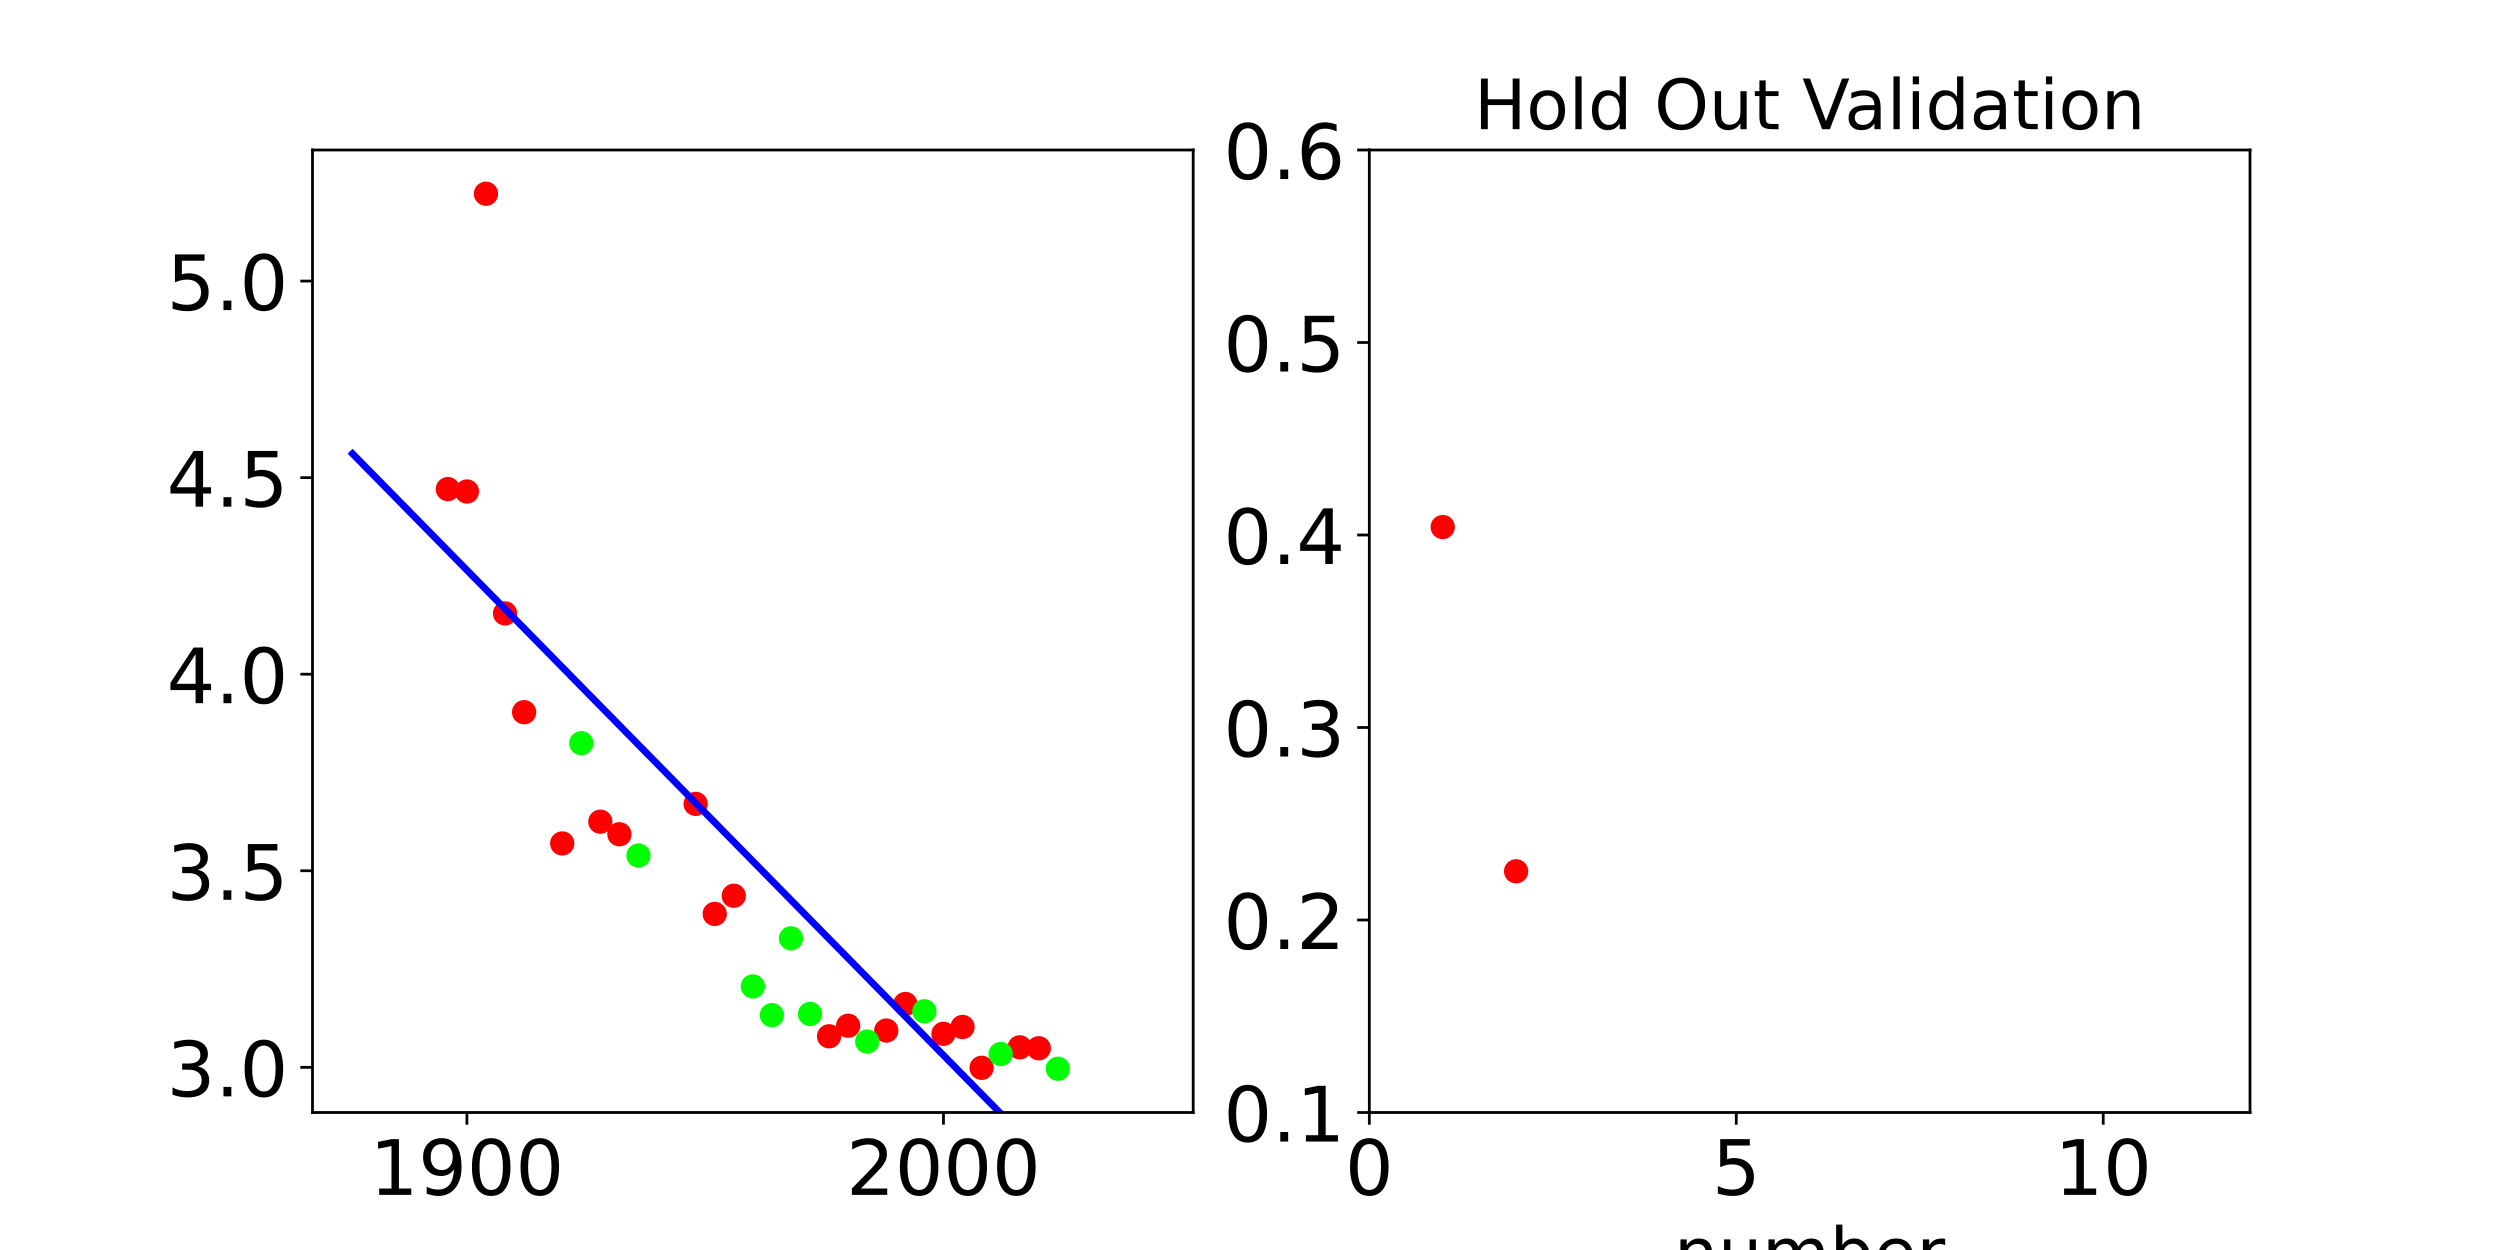
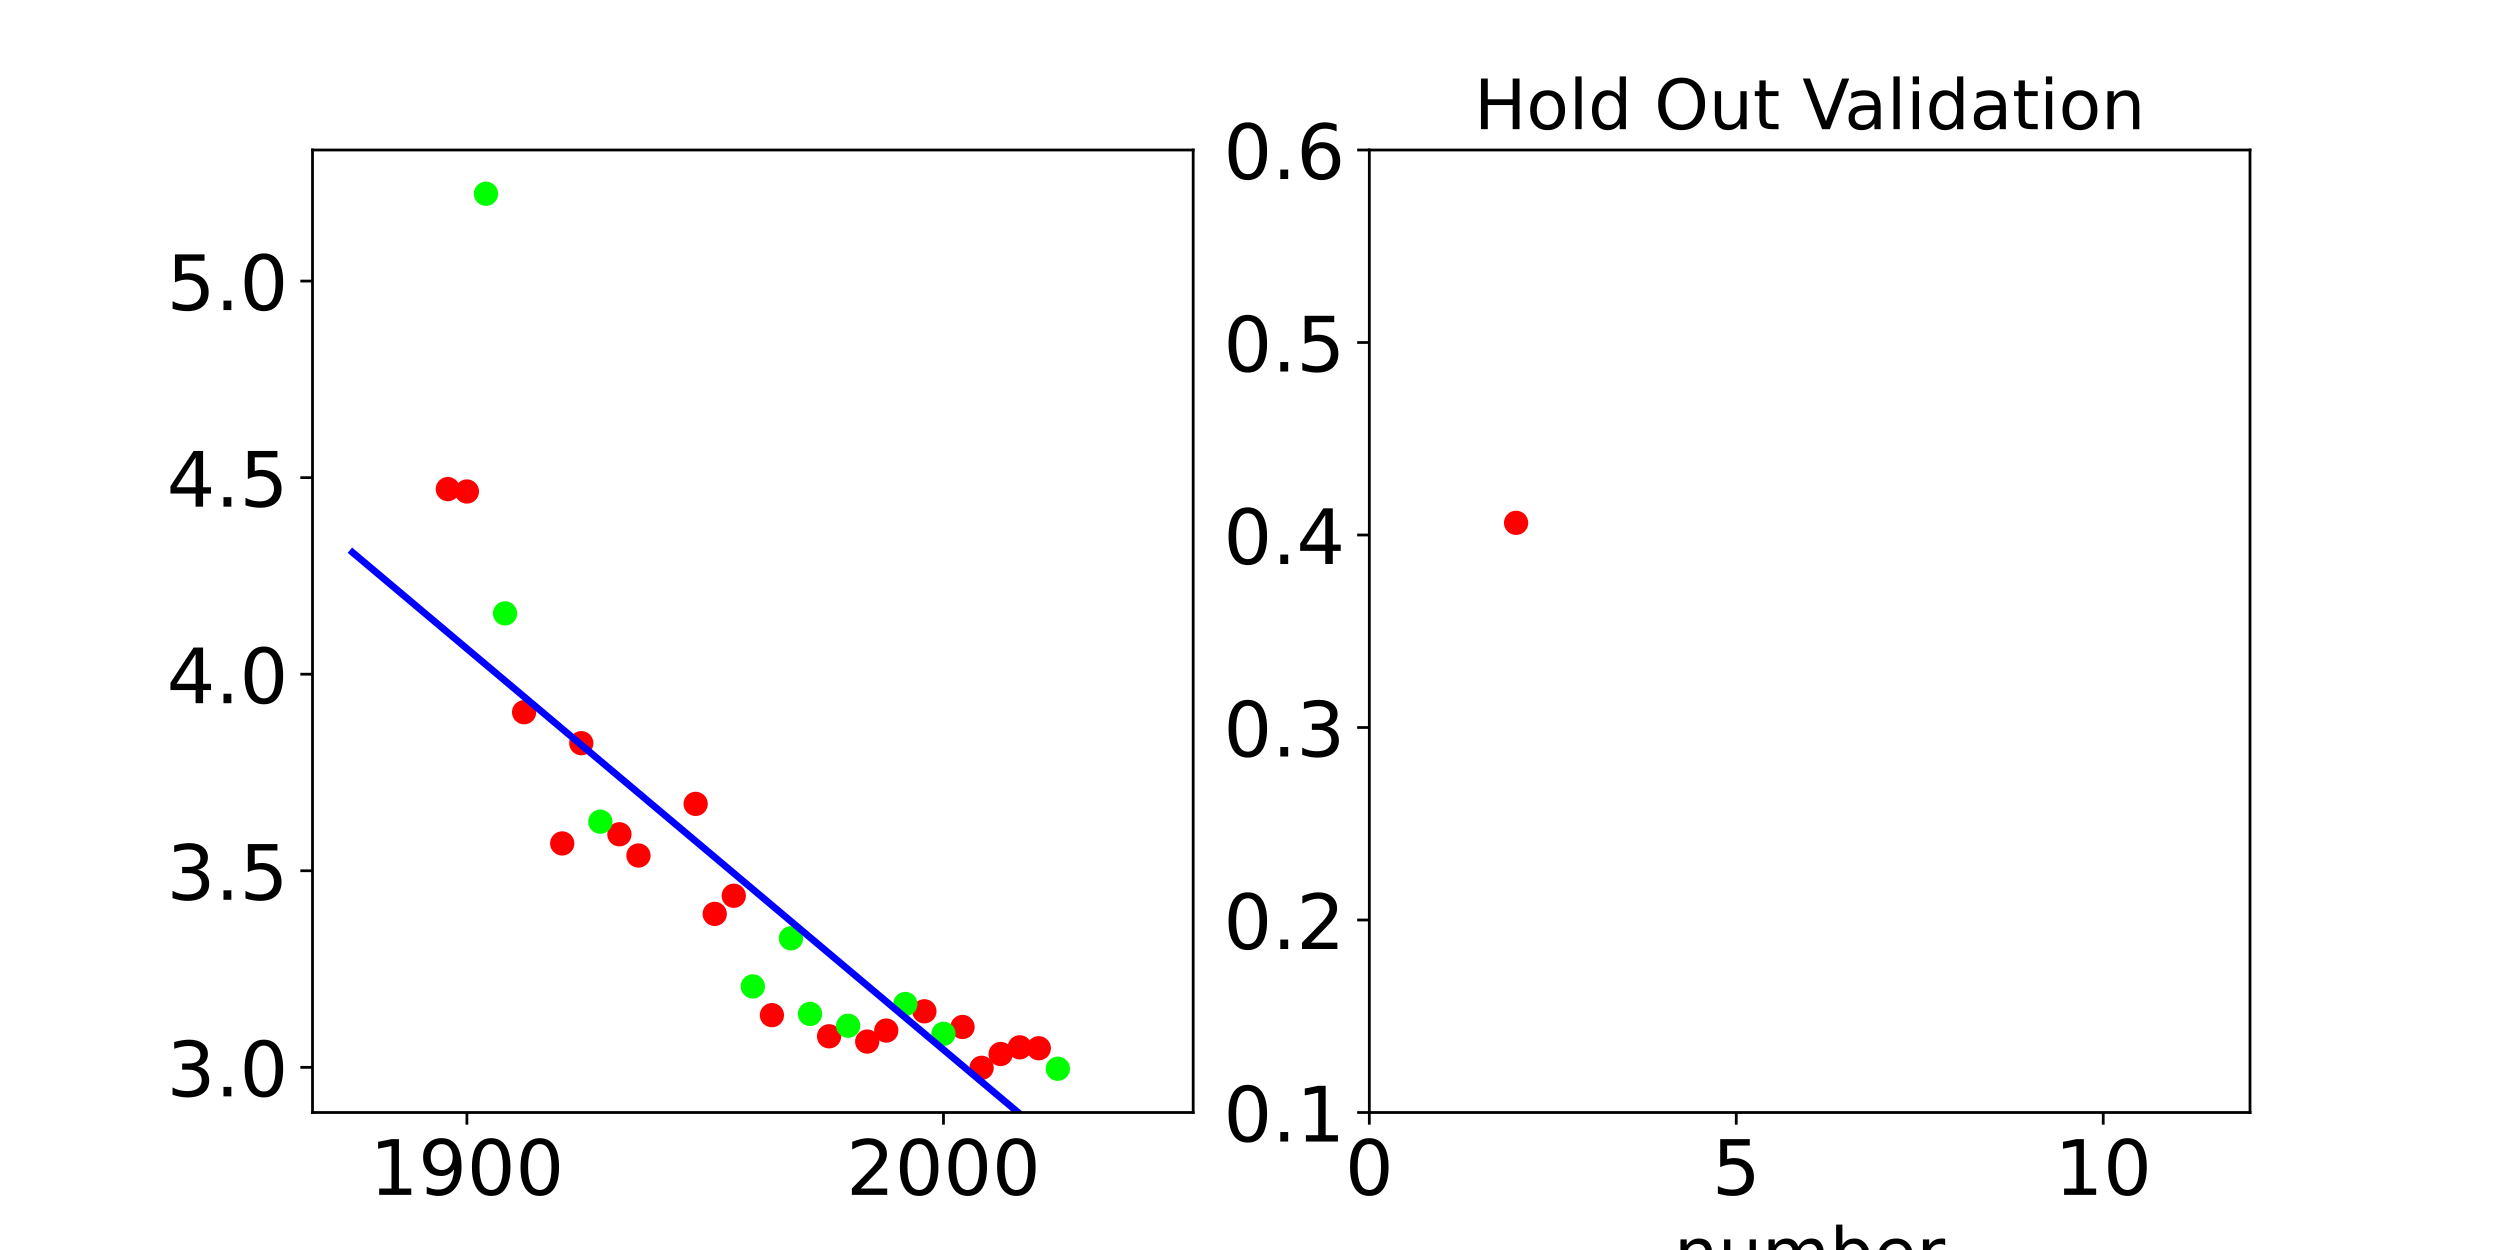
<svg xmlns="http://www.w3.org/2000/svg" xmlns:xlink="http://www.w3.org/1999/xlink" width="720pt" height="360pt" viewBox="0 0 720 360" version="1.1">
  <defs>
    <style type="text/css">*{stroke-linejoin: round; stroke-linecap: butt}</style>
  </defs>
  <g id="figure_1">
    <g id="patch_1">
      <path d="M 0 360  L 720 360  L 720 0  L 0 0  L 0 360  z " style="fill: none" />
    </g>
    <g id="axes_1">
      <g id="patch_2">
        <path d="M 90 320.4  L 343.636 320.4  L 343.636 43.2  L 90 43.2  L 90 320.4  z " style="fill: none" />
      </g>
      <g id="matplotlib.axis_1">
        <g id="xtick_1">
          <g id="line2d_1">
            <defs>
-               <path id="m67ba7d8f52" d="M 0 0  L 0 3.5  " style="stroke: #000000; stroke-width: 0.8" />
+               <path id="m42137b2cd8" d="M 0 0  L 0 3.5  " style="stroke: #000000; stroke-width: 0.8" />
            </defs>
            <g>
-               <use xlink:href="#m67ba7d8f52" x="134.469" y="320.4" style="stroke: #000000; stroke-width: 0.8" />
+               <use xlink:href="#m42137b2cd8" x="134.469" y="320.4" style="stroke: #000000; stroke-width: 0.8" />
            </g>
          </g>
          <g id="text_1">
            <g transform="translate(106.4737 344.1166) scale(0.22 -0.22)">
              <defs>
                <path id="DejaVuSans-31" d="M 794 531  L 1825 531  L 1825 4091  L 703 3866  L 703 4441  L 1819 4666  L 2450 4666  L 2450 531  L 3481 531  L 3481 0  L 794 0  L 794 531  z " transform="scale(0.015625)" />
                <path id="DejaVuSans-39" d="M 703 97  L 703 672  Q 941 559 1184 500  Q 1428 441 1663 441  Q 2288 441 2617 861  Q 2947 1281 2994 2138  Q 2813 1869 2534 1725  Q 2256 1581 1919 1581  Q 1219 1581 811 2004  Q 403 2428 403 3163  Q 403 3881 828 4315  Q 1253 4750 1959 4750  Q 2769 4750 3195 4129  Q 3622 3509 3622 2328  Q 3622 1225 3098 567  Q 2575 -91 1691 -91  Q 1453 -91 1209 -44  Q 966 3 703 97  z M 1959 2075  Q 2384 2075 2632 2365  Q 2881 2656 2881 3163  Q 2881 3666 2632 3958  Q 2384 4250 1959 4250  Q 1534 4250 1286 3958  Q 1038 3666 1038 3163  Q 1038 2656 1286 2365  Q 1534 2075 1959 2075  z " transform="scale(0.015625)" />
                <path id="DejaVuSans-30" d="M 2034 4250  Q 1547 4250 1301 3770  Q 1056 3291 1056 2328  Q 1056 1369 1301 889  Q 1547 409 2034 409  Q 2525 409 2770 889  Q 3016 1369 3016 2328  Q 3016 3291 2770 3770  Q 2525 4250 2034 4250  z M 2034 4750  Q 2819 4750 3233 4129  Q 3647 3509 3647 2328  Q 3647 1150 3233 529  Q 2819 -91 2034 -91  Q 1250 -91 836 529  Q 422 1150 422 2328  Q 422 3509 836 4129  Q 1250 4750 2034 4750  z " transform="scale(0.015625)" />
              </defs>
              <use xlink:href="#DejaVuSans-31" />
              <use xlink:href="#DejaVuSans-39" transform="translate(63.62305 0)" />
              <use xlink:href="#DejaVuSans-30" transform="translate(127.2461 0)" />
              <use xlink:href="#DejaVuSans-30" transform="translate(190.8691 0)" />
            </g>
          </g>
        </g>
        <g id="xtick_2">
          <g id="line2d_2">
            <g>
-               <use xlink:href="#m67ba7d8f52" x="271.718" y="320.4" style="stroke: #000000; stroke-width: 0.8" />
+               <use xlink:href="#m42137b2cd8" x="271.718" y="320.4" style="stroke: #000000; stroke-width: 0.8" />
            </g>
          </g>
          <g id="text_2">
            <g transform="translate(243.7228 344.1166) scale(0.22 -0.22)">
              <defs>
                <path id="DejaVuSans-32" d="M 1228 531  L 3431 531  L 3431 0  L 469 0  L 469 531  Q 828 903 1448 1529  Q 2069 2156 2228 2338  Q 2531 2678 2651 2914  Q 2772 3150 2772 3378  Q 2772 3750 2511 3984  Q 2250 4219 1831 4219  Q 1534 4219 1204 4116  Q 875 4013 500 3803  L 500 4441  Q 881 4594 1212 4672  Q 1544 4750 1819 4750  Q 2544 4750 2975 4387  Q 3406 4025 3406 3419  Q 3406 3131 3298 2873  Q 3191 2616 2906 2266  Q 2828 2175 2409 1742  Q 1991 1309 1228 531  z " transform="scale(0.015625)" />
              </defs>
              <use xlink:href="#DejaVuSans-32" />
              <use xlink:href="#DejaVuSans-30" transform="translate(63.62305 0)" />
              <use xlink:href="#DejaVuSans-30" transform="translate(127.2461 0)" />
              <use xlink:href="#DejaVuSans-30" transform="translate(190.8691 0)" />
            </g>
          </g>
        </g>
      </g>
      <g id="matplotlib.axis_2">
        <g id="ytick_1">
          <g id="line2d_3">
            <defs>
-               <path id="m21280fa56c" d="M 0 0  L -3.5 0  " style="stroke: #000000; stroke-width: 0.8" />
+               <path id="m3754ce5807" d="M 0 0  L -3.5 0  " style="stroke: #000000; stroke-width: 0.8" />
            </defs>
            <g>
-               <use xlink:href="#m21280fa56c" x="90" y="307.393" style="stroke: #000000; stroke-width: 0.8" />
+               <use xlink:href="#m3754ce5807" x="90" y="307.393" style="stroke: #000000; stroke-width: 0.8" />
            </g>
          </g>
          <g id="text_3">
            <g transform="translate(48.01313 315.7513) scale(0.22 -0.22)">
              <defs>
                <path id="DejaVuSans-33" d="M 2597 2516  Q 3050 2419 3304 2112  Q 3559 1806 3559 1356  Q 3559 666 3084 287  Q 2609 -91 1734 -91  Q 1441 -91 1130 -33  Q 819 25 488 141  L 488 750  Q 750 597 1062 519  Q 1375 441 1716 441  Q 2309 441 2620 675  Q 2931 909 2931 1356  Q 2931 1769 2642 2001  Q 2353 2234 1838 2234  L 1294 2234  L 1294 2753  L 1863 2753  Q 2328 2753 2575 2939  Q 2822 3125 2822 3475  Q 2822 3834 2567 4026  Q 2313 4219 1838 4219  Q 1578 4219 1281 4162  Q 984 4106 628 3988  L 628 4550  Q 988 4650 1302 4700  Q 1616 4750 1894 4750  Q 2613 4750 3031 4423  Q 3450 4097 3450 3541  Q 3450 3153 3228 2886  Q 3006 2619 2597 2516  z " transform="scale(0.015625)" />
                <path id="DejaVuSans-2e" d="M 684 794  L 1344 794  L 1344 0  L 684 0  L 684 794  z " transform="scale(0.015625)" />
              </defs>
              <use xlink:href="#DejaVuSans-33" />
              <use xlink:href="#DejaVuSans-2e" transform="translate(63.62305 0)" />
              <use xlink:href="#DejaVuSans-30" transform="translate(95.41016 0)" />
            </g>
          </g>
        </g>
        <g id="ytick_2">
          <g id="line2d_4">
            <g>
-               <use xlink:href="#m21280fa56c" x="90" y="250.781" style="stroke: #000000; stroke-width: 0.8" />
+               <use xlink:href="#m3754ce5807" x="90" y="250.781" style="stroke: #000000; stroke-width: 0.8" />
            </g>
          </g>
          <g id="text_4">
            <g transform="translate(48.01313 259.1393) scale(0.22 -0.22)">
              <defs>
                <path id="DejaVuSans-35" d="M 691 4666  L 3169 4666  L 3169 4134  L 1269 4134  L 1269 2991  Q 1406 3038 1543 3061  Q 1681 3084 1819 3084  Q 2600 3084 3056 2656  Q 3513 2228 3513 1497  Q 3513 744 3044 326  Q 2575 -91 1722 -91  Q 1428 -91 1123 -41  Q 819 9 494 109  L 494 744  Q 775 591 1075 516  Q 1375 441 1709 441  Q 2250 441 2565 725  Q 2881 1009 2881 1497  Q 2881 1984 2565 2268  Q 2250 2553 1709 2553  Q 1456 2553 1204 2497  Q 953 2441 691 2322  L 691 4666  z " transform="scale(0.015625)" />
              </defs>
              <use xlink:href="#DejaVuSans-33" />
              <use xlink:href="#DejaVuSans-2e" transform="translate(63.62305 0)" />
              <use xlink:href="#DejaVuSans-35" transform="translate(95.41016 0)" />
            </g>
          </g>
        </g>
        <g id="ytick_3">
          <g id="line2d_5">
            <g>
-               <use xlink:href="#m21280fa56c" x="90" y="194.169" style="stroke: #000000; stroke-width: 0.8" />
+               <use xlink:href="#m3754ce5807" x="90" y="194.169" style="stroke: #000000; stroke-width: 0.8" />
            </g>
          </g>
          <g id="text_5">
            <g transform="translate(48.01313 202.5274) scale(0.22 -0.22)">
              <defs>
                <path id="DejaVuSans-34" d="M 2419 4116  L 825 1625  L 2419 1625  L 2419 4116  z M 2253 4666  L 3047 4666  L 3047 1625  L 3713 1625  L 3713 1100  L 3047 1100  L 3047 0  L 2419 0  L 2419 1100  L 313 1100  L 313 1709  L 2253 4666  z " transform="scale(0.015625)" />
              </defs>
              <use xlink:href="#DejaVuSans-34" />
              <use xlink:href="#DejaVuSans-2e" transform="translate(63.62305 0)" />
              <use xlink:href="#DejaVuSans-30" transform="translate(95.41016 0)" />
            </g>
          </g>
        </g>
        <g id="ytick_4">
          <g id="line2d_6">
            <g>
-               <use xlink:href="#m21280fa56c" x="90" y="137.557" style="stroke: #000000; stroke-width: 0.8" />
+               <use xlink:href="#m3754ce5807" x="90" y="137.557" style="stroke: #000000; stroke-width: 0.8" />
            </g>
          </g>
          <g id="text_6">
            <g transform="translate(48.01313 145.9154) scale(0.22 -0.22)">
              <use xlink:href="#DejaVuSans-34" />
              <use xlink:href="#DejaVuSans-2e" transform="translate(63.62305 0)" />
              <use xlink:href="#DejaVuSans-35" transform="translate(95.41016 0)" />
            </g>
          </g>
        </g>
        <g id="ytick_5">
          <g id="line2d_7">
            <g>
-               <use xlink:href="#m21280fa56c" x="90" y="80.945" style="stroke: #000000; stroke-width: 0.8" />
+               <use xlink:href="#m3754ce5807" x="90" y="80.945" style="stroke: #000000; stroke-width: 0.8" />
            </g>
          </g>
          <g id="text_7">
            <g transform="translate(48.01313 89.30343) scale(0.22 -0.22)">
              <use xlink:href="#DejaVuSans-35" />
              <use xlink:href="#DejaVuSans-2e" transform="translate(63.62305 0)" />
              <use xlink:href="#DejaVuSans-30" transform="translate(95.41016 0)" />
            </g>
          </g>
        </g>
      </g>
      <g id="line2d_8">
        <defs>
-           <path id="mb0d12700d9" d="M 0 3  C 0.796 3 1.559 2.684 2.121 2.121  C 2.684 1.559 3 0.796 3 0  C 3 -0.796 2.684 -1.559 2.121 -2.121  C 1.559 -2.684 0.796 -3 0 -3  C -0.796 -3 -1.559 -2.684 -2.121 -2.121  C -2.684 -1.559 -3 -0.796 -3 0  C -3 0.796 -2.684 1.559 -2.121 2.121  C -1.559 2.684 -0.796 3 0 3  z " style="stroke: #ff0000" />
+           <path id="m2f46d10d17" d="M 0 3  C 0.796 3 1.559 2.684 2.121 2.121  C 2.684 1.559 3 0.796 3 0  C 3 -0.796 2.684 -1.559 2.121 -2.121  C 1.559 -2.684 0.796 -3 0 -3  C -0.796 -3 -1.559 -2.684 -2.121 -2.121  C -2.684 -1.559 -3 -0.796 -3 0  C -3 0.796 -2.684 1.559 -2.121 2.121  C -1.559 2.684 -0.796 3 0 3  z " style="stroke: #ff0000" />
        </defs>
-         <g clip-path="url(#p96114ab900)">
-           <use xlink:href="#mb0d12700d9" x="200.348" y="231.521" style="fill: #ff0000; stroke: #ff0000" />
-           <use xlink:href="#mb0d12700d9" x="150.939" y="205.116" style="fill: #ff0000; stroke: #ff0000" />
-           <use xlink:href="#mb0d12700d9" x="277.208" y="295.77" style="fill: #ff0000; stroke: #ff0000" />
-           <use xlink:href="#mb0d12700d9" x="282.698" y="307.532" style="fill: #ff0000; stroke: #ff0000" />
-           <use xlink:href="#mb0d12700d9" x="205.838" y="263.203" style="fill: #ff0000; stroke: #ff0000" />
-           <use xlink:href="#mb0d12700d9" x="238.778" y="298.453" style="fill: #ff0000; stroke: #ff0000" />
-           <use xlink:href="#mb0d12700d9" x="139.959" y="55.8" style="fill: #ff0000; stroke: #ff0000" />
-           <use xlink:href="#mb0d12700d9" x="255.248" y="296.798" style="fill: #ff0000; stroke: #ff0000" />
-           <use xlink:href="#mb0d12700d9" x="299.168" y="301.897" style="fill: #ff0000; stroke: #ff0000" />
-           <use xlink:href="#mb0d12700d9" x="244.268" y="295.412" style="fill: #ff0000; stroke: #ff0000" />
-           <use xlink:href="#mb0d12700d9" x="128.979" y="140.859" style="fill: #ff0000; stroke: #ff0000" />
-           <use xlink:href="#mb0d12700d9" x="172.898" y="236.647" style="fill: #ff0000; stroke: #ff0000" />
-           <use xlink:href="#mb0d12700d9" x="145.449" y="176.656" style="fill: #ff0000; stroke: #ff0000" />
-           <use xlink:href="#mb0d12700d9" x="161.919" y="242.911" style="fill: #ff0000; stroke: #ff0000" />
-           <use xlink:href="#mb0d12700d9" x="293.678" y="301.628" style="fill: #ff0000; stroke: #ff0000" />
-           <use xlink:href="#mb0d12700d9" x="260.738" y="289.151" style="fill: #ff0000; stroke: #ff0000" />
-           <use xlink:href="#mb0d12700d9" x="134.469" y="141.551" style="fill: #ff0000; stroke: #ff0000" />
-           <use xlink:href="#mb0d12700d9" x="271.718" y="297.737" style="fill: #ff0000; stroke: #ff0000" />
-           <use xlink:href="#mb0d12700d9" x="211.328" y="257.979" style="fill: #ff0000; stroke: #ff0000" />
-           <use xlink:href="#mb0d12700d9" x="178.388" y="240.269" style="fill: #ff0000; stroke: #ff0000" />
+         <g clip-path="url(#pf352b64a8b)">
+           <use xlink:href="#m2f46d10d17" x="128.979" y="140.859" style="fill: #ff0000; stroke: #ff0000" />
+           <use xlink:href="#m2f46d10d17" x="200.348" y="231.521" style="fill: #ff0000; stroke: #ff0000" />
+           <use xlink:href="#m2f46d10d17" x="282.698" y="307.532" style="fill: #ff0000; stroke: #ff0000" />
+           <use xlink:href="#m2f46d10d17" x="134.469" y="141.551" style="fill: #ff0000; stroke: #ff0000" />
+           <use xlink:href="#m2f46d10d17" x="211.328" y="257.979" style="fill: #ff0000; stroke: #ff0000" />
+           <use xlink:href="#m2f46d10d17" x="266.228" y="291.253" style="fill: #ff0000; stroke: #ff0000" />
+           <use xlink:href="#m2f46d10d17" x="288.188" y="303.551" style="fill: #ff0000; stroke: #ff0000" />
+           <use xlink:href="#m2f46d10d17" x="167.409" y="214.035" style="fill: #ff0000; stroke: #ff0000" />
+           <use xlink:href="#m2f46d10d17" x="178.388" y="240.269" style="fill: #ff0000; stroke: #ff0000" />
+           <use xlink:href="#m2f46d10d17" x="222.308" y="292.362" style="fill: #ff0000; stroke: #ff0000" />
+           <use xlink:href="#m2f46d10d17" x="255.248" y="296.798" style="fill: #ff0000; stroke: #ff0000" />
+           <use xlink:href="#m2f46d10d17" x="183.878" y="246.387" style="fill: #ff0000; stroke: #ff0000" />
+           <use xlink:href="#m2f46d10d17" x="205.838" y="263.203" style="fill: #ff0000; stroke: #ff0000" />
+           <use xlink:href="#m2f46d10d17" x="277.208" y="295.77" style="fill: #ff0000; stroke: #ff0000" />
+           <use xlink:href="#m2f46d10d17" x="238.778" y="298.453" style="fill: #ff0000; stroke: #ff0000" />
+           <use xlink:href="#m2f46d10d17" x="299.168" y="301.897" style="fill: #ff0000; stroke: #ff0000" />
+           <use xlink:href="#m2f46d10d17" x="293.678" y="301.628" style="fill: #ff0000; stroke: #ff0000" />
+           <use xlink:href="#m2f46d10d17" x="161.919" y="242.911" style="fill: #ff0000; stroke: #ff0000" />
+           <use xlink:href="#m2f46d10d17" x="249.758" y="299.974" style="fill: #ff0000; stroke: #ff0000" />
+           <use xlink:href="#m2f46d10d17" x="150.939" y="205.116" style="fill: #ff0000; stroke: #ff0000" />
        </g>
      </g>
      <g id="line2d_9">
        <defs>
-           <path id="mb4536075b8" d="M 0 3  C 0.796 3 1.559 2.684 2.121 2.121  C 2.684 1.559 3 0.796 3 0  C 3 -0.796 2.684 -1.559 2.121 -2.121  C 1.559 -2.684 0.796 -3 0 -3  C -0.796 -3 -1.559 -2.684 -2.121 -2.121  C -2.684 -1.559 -3 -0.796 -3 0  C -3 0.796 -2.684 1.559 -2.121 2.121  C -1.559 2.684 -0.796 3 0 3  z " style="stroke: #00ff00" />
+           <path id="m3e95ac9f16" d="M 0 3  C 0.796 3 1.559 2.684 2.121 2.121  C 2.684 1.559 3 0.796 3 0  C 3 -0.796 2.684 -1.559 2.121 -2.121  C 1.559 -2.684 0.796 -3 0 -3  C -0.796 -3 -1.559 -2.684 -2.121 -2.121  C -2.684 -1.559 -3 -0.796 -3 0  C -3 0.796 -2.684 1.559 -2.121 2.121  C -1.559 2.684 -0.796 3 0 3  z " style="stroke: #00ff00" />
        </defs>
-         <g clip-path="url(#p96114ab900)">
-           <use xlink:href="#mb4536075b8" x="227.798" y="270.233" style="fill: #00ff00; stroke: #00ff00" />
-           <use xlink:href="#mb4536075b8" x="167.409" y="214.035" style="fill: #00ff00; stroke: #00ff00" />
-           <use xlink:href="#mb4536075b8" x="304.658" y="307.8" style="fill: #00ff00; stroke: #00ff00" />
-           <use xlink:href="#mb4536075b8" x="266.228" y="291.253" style="fill: #00ff00; stroke: #00ff00" />
-           <use xlink:href="#mb4536075b8" x="183.878" y="246.387" style="fill: #00ff00; stroke: #00ff00" />
-           <use xlink:href="#mb4536075b8" x="233.288" y="292.013" style="fill: #00ff00; stroke: #00ff00" />
-           <use xlink:href="#mb4536075b8" x="222.308" y="292.362" style="fill: #00ff00; stroke: #00ff00" />
-           <use xlink:href="#mb4536075b8" x="216.818" y="284.088" style="fill: #00ff00; stroke: #00ff00" />
-           <use xlink:href="#mb4536075b8" x="249.758" y="299.974" style="fill: #00ff00; stroke: #00ff00" />
-           <use xlink:href="#mb4536075b8" x="288.188" y="303.551" style="fill: #00ff00; stroke: #00ff00" />
+         <g clip-path="url(#pf352b64a8b)">
+           <use xlink:href="#m3e95ac9f16" x="271.718" y="297.737" style="fill: #00ff00; stroke: #00ff00" />
+           <use xlink:href="#m3e95ac9f16" x="233.288" y="292.013" style="fill: #00ff00; stroke: #00ff00" />
+           <use xlink:href="#m3e95ac9f16" x="304.658" y="307.8" style="fill: #00ff00; stroke: #00ff00" />
+           <use xlink:href="#m3e95ac9f16" x="227.798" y="270.233" style="fill: #00ff00; stroke: #00ff00" />
+           <use xlink:href="#m3e95ac9f16" x="216.818" y="284.088" style="fill: #00ff00; stroke: #00ff00" />
+           <use xlink:href="#m3e95ac9f16" x="145.449" y="176.656" style="fill: #00ff00; stroke: #00ff00" />
+           <use xlink:href="#m3e95ac9f16" x="260.738" y="289.151" style="fill: #00ff00; stroke: #00ff00" />
+           <use xlink:href="#m3e95ac9f16" x="139.959" y="55.8" style="fill: #00ff00; stroke: #00ff00" />
+           <use xlink:href="#m3e95ac9f16" x="172.898" y="236.647" style="fill: #00ff00; stroke: #00ff00" />
+           <use xlink:href="#m3e95ac9f16" x="244.268" y="295.412" style="fill: #00ff00; stroke: #00ff00" />
        </g>
      </g>
      <g id="line2d_10">
-         <path d="M 101.529 130.668  L 327.781 361  L 327.781 361  " clip-path="url(#p96114ab900)" style="fill: none; stroke: #0000ff; stroke-width: 2; stroke-linecap: square" />
+         <path d="M 101.529 159.099  L 332.107 353.124  L 332.107 353.124  " clip-path="url(#pf352b64a8b)" style="fill: none; stroke: #0000ff; stroke-width: 2; stroke-linecap: square" />
      </g>
      <g id="patch_3">
        <path d="M 90 320.4  L 90 43.2  " style="fill: none; stroke: #000000; stroke-width: 0.8; stroke-linejoin: miter; stroke-linecap: square" />
      </g>
      <g id="patch_4">
        <path d="M 343.636 320.4  L 343.636 43.2  " style="fill: none; stroke: #000000; stroke-width: 0.8; stroke-linejoin: miter; stroke-linecap: square" />
      </g>
      <g id="patch_5">
        <path d="M 90 320.4  L 343.636 320.4  " style="fill: none; stroke: #000000; stroke-width: 0.8; stroke-linejoin: miter; stroke-linecap: square" />
      </g>
      <g id="patch_6">
        <path d="M 90 43.2  L 343.636 43.2  " style="fill: none; stroke: #000000; stroke-width: 0.8; stroke-linejoin: miter; stroke-linecap: square" />
      </g>
    </g>
    <g id="axes_2">
      <g id="patch_7">
        <path d="M 394.364 320.4  L 648 320.4  L 648 43.2  L 394.364 43.2  L 394.364 320.4  z " style="fill: none" />
      </g>
      <g id="matplotlib.axis_3">
        <g id="xtick_3">
          <g id="line2d_11">
            <g>
-               <use xlink:href="#m67ba7d8f52" x="394.364" y="320.4" style="stroke: #000000; stroke-width: 0.8" />
+               <use xlink:href="#m42137b2cd8" x="394.364" y="320.4" style="stroke: #000000; stroke-width: 0.8" />
            </g>
          </g>
          <g id="text_8">
            <g transform="translate(387.3649 344.1166) scale(0.22 -0.22)">
              <use xlink:href="#DejaVuSans-30" />
            </g>
          </g>
        </g>
        <g id="xtick_4">
          <g id="line2d_12">
            <g>
-               <use xlink:href="#m67ba7d8f52" x="500.045" y="320.4" style="stroke: #000000; stroke-width: 0.8" />
+               <use xlink:href="#m42137b2cd8" x="500.045" y="320.4" style="stroke: #000000; stroke-width: 0.8" />
            </g>
          </g>
          <g id="text_9">
            <g transform="translate(493.0467 344.1166) scale(0.22 -0.22)">
              <use xlink:href="#DejaVuSans-35" />
            </g>
          </g>
        </g>
        <g id="xtick_5">
          <g id="line2d_13">
            <g>
-               <use xlink:href="#m67ba7d8f52" x="605.727" y="320.4" style="stroke: #000000; stroke-width: 0.8" />
+               <use xlink:href="#m42137b2cd8" x="605.727" y="320.4" style="stroke: #000000; stroke-width: 0.8" />
            </g>
          </g>
          <g id="text_10">
            <g transform="translate(591.7298 344.1166) scale(0.22 -0.22)">
              <use xlink:href="#DejaVuSans-31" />
              <use xlink:href="#DejaVuSans-30" transform="translate(63.62305 0)" />
            </g>
          </g>
        </g>
        <g id="text_11">
          <g transform="translate(482.1537 367.8888) scale(0.2 -0.2)">
            <defs>
              <path id="DejaVuSans-6e" d="M 3513 2113  L 3513 0  L 2938 0  L 2938 2094  Q 2938 2591 2744 2837  Q 2550 3084 2163 3084  Q 1697 3084 1428 2787  Q 1159 2491 1159 1978  L 1159 0  L 581 0  L 581 3500  L 1159 3500  L 1159 2956  Q 1366 3272 1645 3428  Q 1925 3584 2291 3584  Q 2894 3584 3203 3211  Q 3513 2838 3513 2113  z " transform="scale(0.015625)" />
              <path id="DejaVuSans-75" d="M 544 1381  L 544 3500  L 1119 3500  L 1119 1403  Q 1119 906 1312 657  Q 1506 409 1894 409  Q 2359 409 2629 706  Q 2900 1003 2900 1516  L 2900 3500  L 3475 3500  L 3475 0  L 2900 0  L 2900 538  Q 2691 219 2414 64  Q 2138 -91 1772 -91  Q 1169 -91 856 284  Q 544 659 544 1381  z M 1991 3584  L 1991 3584  z " transform="scale(0.015625)" />
              <path id="DejaVuSans-6d" d="M 3328 2828  Q 3544 3216 3844 3400  Q 4144 3584 4550 3584  Q 5097 3584 5394 3201  Q 5691 2819 5691 2113  L 5691 0  L 5113 0  L 5113 2094  Q 5113 2597 4934 2840  Q 4756 3084 4391 3084  Q 3944 3084 3684 2787  Q 3425 2491 3425 1978  L 3425 0  L 2847 0  L 2847 2094  Q 2847 2600 2669 2842  Q 2491 3084 2119 3084  Q 1678 3084 1418 2786  Q 1159 2488 1159 1978  L 1159 0  L 581 0  L 581 3500  L 1159 3500  L 1159 2956  Q 1356 3278 1631 3431  Q 1906 3584 2284 3584  Q 2666 3584 2933 3390  Q 3200 3197 3328 2828  z " transform="scale(0.015625)" />
              <path id="DejaVuSans-62" d="M 3116 1747  Q 3116 2381 2855 2742  Q 2594 3103 2138 3103  Q 1681 3103 1420 2742  Q 1159 2381 1159 1747  Q 1159 1113 1420 752  Q 1681 391 2138 391  Q 2594 391 2855 752  Q 3116 1113 3116 1747  z M 1159 2969  Q 1341 3281 1617 3432  Q 1894 3584 2278 3584  Q 2916 3584 3314 3078  Q 3713 2572 3713 1747  Q 3713 922 3314 415  Q 2916 -91 2278 -91  Q 1894 -91 1617 61  Q 1341 213 1159 525  L 1159 0  L 581 0  L 581 4863  L 1159 4863  L 1159 2969  z " transform="scale(0.015625)" />
              <path id="DejaVuSans-65" d="M 3597 1894  L 3597 1613  L 953 1613  Q 991 1019 1311 708  Q 1631 397 2203 397  Q 2534 397 2845 478  Q 3156 559 3463 722  L 3463 178  Q 3153 47 2828 -22  Q 2503 -91 2169 -91  Q 1331 -91 842 396  Q 353 884 353 1716  Q 353 2575 817 3079  Q 1281 3584 2069 3584  Q 2775 3584 3186 3129  Q 3597 2675 3597 1894  z M 3022 2063  Q 3016 2534 2758 2815  Q 2500 3097 2075 3097  Q 1594 3097 1305 2825  Q 1016 2553 972 2059  L 3022 2063  z " transform="scale(0.015625)" />
              <path id="DejaVuSans-72" d="M 2631 2963  Q 2534 3019 2420 3045  Q 2306 3072 2169 3072  Q 1681 3072 1420 2755  Q 1159 2438 1159 1844  L 1159 0  L 581 0  L 581 3500  L 1159 3500  L 1159 2956  Q 1341 3275 1631 3429  Q 1922 3584 2338 3584  Q 2397 3584 2469 3576  Q 2541 3569 2628 3553  L 2631 2963  z " transform="scale(0.015625)" />
            </defs>
            <use xlink:href="#DejaVuSans-6e" />
            <use xlink:href="#DejaVuSans-75" transform="translate(63.37891 0)" />
            <use xlink:href="#DejaVuSans-6d" transform="translate(126.7578 0)" />
            <use xlink:href="#DejaVuSans-62" transform="translate(224.1699 0)" />
            <use xlink:href="#DejaVuSans-65" transform="translate(287.6465 0)" />
            <use xlink:href="#DejaVuSans-72" transform="translate(349.1699 0)" />
          </g>
        </g>
      </g>
      <g id="matplotlib.axis_4">
        <g id="ytick_6">
          <g id="line2d_14">
            <g>
-               <use xlink:href="#m21280fa56c" x="394.364" y="320.4" style="stroke: #000000; stroke-width: 0.8" />
+               <use xlink:href="#m3754ce5807" x="394.364" y="320.4" style="stroke: #000000; stroke-width: 0.8" />
            </g>
          </g>
          <g id="text_12">
            <g transform="translate(352.3768 328.7583) scale(0.22 -0.22)">
              <use xlink:href="#DejaVuSans-30" />
              <use xlink:href="#DejaVuSans-2e" transform="translate(63.62305 0)" />
              <use xlink:href="#DejaVuSans-31" transform="translate(95.41016 0)" />
            </g>
          </g>
        </g>
        <g id="ytick_7">
          <g id="line2d_15">
            <g>
-               <use xlink:href="#m21280fa56c" x="394.364" y="264.96" style="stroke: #000000; stroke-width: 0.8" />
+               <use xlink:href="#m3754ce5807" x="394.364" y="264.96" style="stroke: #000000; stroke-width: 0.8" />
            </g>
          </g>
          <g id="text_13">
            <g transform="translate(352.3768 273.3183) scale(0.22 -0.22)">
              <use xlink:href="#DejaVuSans-30" />
              <use xlink:href="#DejaVuSans-2e" transform="translate(63.62305 0)" />
              <use xlink:href="#DejaVuSans-32" transform="translate(95.41016 0)" />
            </g>
          </g>
        </g>
        <g id="ytick_8">
          <g id="line2d_16">
            <g>
-               <use xlink:href="#m21280fa56c" x="394.364" y="209.52" style="stroke: #000000; stroke-width: 0.8" />
+               <use xlink:href="#m3754ce5807" x="394.364" y="209.52" style="stroke: #000000; stroke-width: 0.8" />
            </g>
          </g>
          <g id="text_14">
            <g transform="translate(352.3768 217.8783) scale(0.22 -0.22)">
              <use xlink:href="#DejaVuSans-30" />
              <use xlink:href="#DejaVuSans-2e" transform="translate(63.62305 0)" />
              <use xlink:href="#DejaVuSans-33" transform="translate(95.41016 0)" />
            </g>
          </g>
        </g>
        <g id="ytick_9">
          <g id="line2d_17">
            <g>
-               <use xlink:href="#m21280fa56c" x="394.364" y="154.08" style="stroke: #000000; stroke-width: 0.8" />
+               <use xlink:href="#m3754ce5807" x="394.364" y="154.08" style="stroke: #000000; stroke-width: 0.8" />
            </g>
          </g>
          <g id="text_15">
            <g transform="translate(352.3768 162.4383) scale(0.22 -0.22)">
              <use xlink:href="#DejaVuSans-30" />
              <use xlink:href="#DejaVuSans-2e" transform="translate(63.62305 0)" />
              <use xlink:href="#DejaVuSans-34" transform="translate(95.41016 0)" />
            </g>
          </g>
        </g>
        <g id="ytick_10">
          <g id="line2d_18">
            <g>
-               <use xlink:href="#m21280fa56c" x="394.364" y="98.64" style="stroke: #000000; stroke-width: 0.8" />
+               <use xlink:href="#m3754ce5807" x="394.364" y="98.64" style="stroke: #000000; stroke-width: 0.8" />
            </g>
          </g>
          <g id="text_16">
            <g transform="translate(352.3768 106.9983) scale(0.22 -0.22)">
              <use xlink:href="#DejaVuSans-30" />
              <use xlink:href="#DejaVuSans-2e" transform="translate(63.62305 0)" />
              <use xlink:href="#DejaVuSans-35" transform="translate(95.41016 0)" />
            </g>
          </g>
        </g>
        <g id="ytick_11">
          <g id="line2d_19">
            <g>
-               <use xlink:href="#m21280fa56c" x="394.364" y="43.2" style="stroke: #000000; stroke-width: 0.8" />
+               <use xlink:href="#m3754ce5807" x="394.364" y="43.2" style="stroke: #000000; stroke-width: 0.8" />
            </g>
          </g>
          <g id="text_17">
            <g transform="translate(352.3768 51.55828) scale(0.22 -0.22)">
              <defs>
                <path id="DejaVuSans-36" d="M 2113 2584  Q 1688 2584 1439 2293  Q 1191 2003 1191 1497  Q 1191 994 1439 701  Q 1688 409 2113 409  Q 2538 409 2786 701  Q 3034 994 3034 1497  Q 3034 2003 2786 2293  Q 2538 2584 2113 2584  z M 3366 4563  L 3366 3988  Q 3128 4100 2886 4159  Q 2644 4219 2406 4219  Q 1781 4219 1451 3797  Q 1122 3375 1075 2522  Q 1259 2794 1537 2939  Q 1816 3084 2150 3084  Q 2853 3084 3261 2657  Q 3669 2231 3669 1497  Q 3669 778 3244 343  Q 2819 -91 2113 -91  Q 1303 -91 875 529  Q 447 1150 447 2328  Q 447 3434 972 4092  Q 1497 4750 2381 4750  Q 2619 4750 2861 4703  Q 3103 4656 3366 4563  z " transform="scale(0.015625)" />
              </defs>
              <use xlink:href="#DejaVuSans-30" />
              <use xlink:href="#DejaVuSans-2e" transform="translate(63.62305 0)" />
              <use xlink:href="#DejaVuSans-36" transform="translate(95.41016 0)" />
            </g>
          </g>
        </g>
      </g>
      <g id="line2d_20">
-         <g clip-path="url(#p20c8c322ba)">
-           <use xlink:href="#mb0d12700d9" x="415.5" y="151.784" style="fill: #ff0000; stroke: #ff0000" />
+         <g clip-path="url(#p44a7327ad9)">
+           <use xlink:href="#m2f46d10d17" x="415.5" y="7.868" style="fill: #ff0000; stroke: #ff0000" />
        </g>
      </g>
      <g id="line2d_21">
-         <g clip-path="url(#p20c8c322ba)">
-           <use xlink:href="#mb0d12700d9" x="436.636" y="250.938" style="fill: #ff0000; stroke: #ff0000" />
+         <g clip-path="url(#p44a7327ad9)">
+           <use xlink:href="#m2f46d10d17" x="436.636" y="150.576" style="fill: #ff0000; stroke: #ff0000" />
        </g>
      </g>
      <g id="patch_8">
        <path d="M 394.364 320.4  L 394.364 43.2  " style="fill: none; stroke: #000000; stroke-width: 0.8; stroke-linejoin: miter; stroke-linecap: square" />
      </g>
      <g id="patch_9">
        <path d="M 648 320.4  L 648 43.2  " style="fill: none; stroke: #000000; stroke-width: 0.8; stroke-linejoin: miter; stroke-linecap: square" />
      </g>
      <g id="patch_10">
        <path d="M 394.364 320.4  L 648 320.4  " style="fill: none; stroke: #000000; stroke-width: 0.8; stroke-linejoin: miter; stroke-linecap: square" />
      </g>
      <g id="patch_11">
        <path d="M 394.364 43.2  L 648 43.2  " style="fill: none; stroke: #000000; stroke-width: 0.8; stroke-linejoin: miter; stroke-linecap: square" />
      </g>
      <g id="text_18">
        <g transform="translate(424.549 37.2) scale(0.2 -0.2)">
          <defs>
            <path id="DejaVuSans-48" d="M 628 4666  L 1259 4666  L 1259 2753  L 3553 2753  L 3553 4666  L 4184 4666  L 4184 0  L 3553 0  L 3553 2222  L 1259 2222  L 1259 0  L 628 0  L 628 4666  z " transform="scale(0.015625)" />
            <path id="DejaVuSans-6f" d="M 1959 3097  Q 1497 3097 1228 2736  Q 959 2375 959 1747  Q 959 1119 1226 758  Q 1494 397 1959 397  Q 2419 397 2687 759  Q 2956 1122 2956 1747  Q 2956 2369 2687 2733  Q 2419 3097 1959 3097  z M 1959 3584  Q 2709 3584 3137 3096  Q 3566 2609 3566 1747  Q 3566 888 3137 398  Q 2709 -91 1959 -91  Q 1206 -91 779 398  Q 353 888 353 1747  Q 353 2609 779 3096  Q 1206 3584 1959 3584  z " transform="scale(0.015625)" />
            <path id="DejaVuSans-6c" d="M 603 4863  L 1178 4863  L 1178 0  L 603 0  L 603 4863  z " transform="scale(0.015625)" />
            <path id="DejaVuSans-64" d="M 2906 2969  L 2906 4863  L 3481 4863  L 3481 0  L 2906 0  L 2906 525  Q 2725 213 2448 61  Q 2172 -91 1784 -91  Q 1150 -91 751 415  Q 353 922 353 1747  Q 353 2572 751 3078  Q 1150 3584 1784 3584  Q 2172 3584 2448 3432  Q 2725 3281 2906 2969  z M 947 1747  Q 947 1113 1208 752  Q 1469 391 1925 391  Q 2381 391 2643 752  Q 2906 1113 2906 1747  Q 2906 2381 2643 2742  Q 2381 3103 1925 3103  Q 1469 3103 1208 2742  Q 947 2381 947 1747  z " transform="scale(0.015625)" />
            <path id="DejaVuSans-20" transform="scale(0.015625)" />
            <path id="DejaVuSans-4f" d="M 2522 4238  Q 1834 4238 1429 3725  Q 1025 3213 1025 2328  Q 1025 1447 1429 934  Q 1834 422 2522 422  Q 3209 422 3611 934  Q 4013 1447 4013 2328  Q 4013 3213 3611 3725  Q 3209 4238 2522 4238  z M 2522 4750  Q 3503 4750 4090 4092  Q 4678 3434 4678 2328  Q 4678 1225 4090 567  Q 3503 -91 2522 -91  Q 1538 -91 948 565  Q 359 1222 359 2328  Q 359 3434 948 4092  Q 1538 4750 2522 4750  z " transform="scale(0.015625)" />
            <path id="DejaVuSans-74" d="M 1172 4494  L 1172 3500  L 2356 3500  L 2356 3053  L 1172 3053  L 1172 1153  Q 1172 725 1289 603  Q 1406 481 1766 481  L 2356 481  L 2356 0  L 1766 0  Q 1100 0 847 248  Q 594 497 594 1153  L 594 3053  L 172 3053  L 172 3500  L 594 3500  L 594 4494  L 1172 4494  z " transform="scale(0.015625)" />
            <path id="DejaVuSans-56" d="M 1831 0  L 50 4666  L 709 4666  L 2188 738  L 3669 4666  L 4325 4666  L 2547 0  L 1831 0  z " transform="scale(0.015625)" />
            <path id="DejaVuSans-61" d="M 2194 1759  Q 1497 1759 1228 1600  Q 959 1441 959 1056  Q 959 750 1161 570  Q 1363 391 1709 391  Q 2188 391 2477 730  Q 2766 1069 2766 1631  L 2766 1759  L 2194 1759  z M 3341 1997  L 3341 0  L 2766 0  L 2766 531  Q 2569 213 2275 61  Q 1981 -91 1556 -91  Q 1019 -91 701 211  Q 384 513 384 1019  Q 384 1609 779 1909  Q 1175 2209 1959 2209  L 2766 2209  L 2766 2266  Q 2766 2663 2505 2880  Q 2244 3097 1772 3097  Q 1472 3097 1187 3025  Q 903 2953 641 2809  L 641 3341  Q 956 3463 1253 3523  Q 1550 3584 1831 3584  Q 2591 3584 2966 3190  Q 3341 2797 3341 1997  z " transform="scale(0.015625)" />
            <path id="DejaVuSans-69" d="M 603 3500  L 1178 3500  L 1178 0  L 603 0  L 603 3500  z M 603 4863  L 1178 4863  L 1178 4134  L 603 4134  L 603 4863  z " transform="scale(0.015625)" />
          </defs>
          <use xlink:href="#DejaVuSans-48" />
          <use xlink:href="#DejaVuSans-6f" transform="translate(75.19531 0)" />
          <use xlink:href="#DejaVuSans-6c" transform="translate(136.377 0)" />
          <use xlink:href="#DejaVuSans-64" transform="translate(164.1602 0)" />
          <use xlink:href="#DejaVuSans-20" transform="translate(227.6367 0)" />
          <use xlink:href="#DejaVuSans-4f" transform="translate(259.4238 0)" />
          <use xlink:href="#DejaVuSans-75" transform="translate(338.1348 0)" />
          <use xlink:href="#DejaVuSans-74" transform="translate(401.5137 0)" />
          <use xlink:href="#DejaVuSans-20" transform="translate(440.7227 0)" />
          <use xlink:href="#DejaVuSans-56" transform="translate(472.5098 0)" />
          <use xlink:href="#DejaVuSans-61" transform="translate(533.168 0)" />
          <use xlink:href="#DejaVuSans-6c" transform="translate(594.4473 0)" />
          <use xlink:href="#DejaVuSans-69" transform="translate(622.2305 0)" />
          <use xlink:href="#DejaVuSans-64" transform="translate(650.0137 0)" />
          <use xlink:href="#DejaVuSans-61" transform="translate(713.4902 0)" />
          <use xlink:href="#DejaVuSans-74" transform="translate(774.7695 0)" />
          <use xlink:href="#DejaVuSans-69" transform="translate(813.9785 0)" />
          <use xlink:href="#DejaVuSans-6f" transform="translate(841.7617 0)" />
          <use xlink:href="#DejaVuSans-6e" transform="translate(902.9434 0)" />
        </g>
      </g>
    </g>
  </g>
  <defs>
-     <clipPath id="p96114ab900">
+     <clipPath id="pf352b64a8b">
      <rect x="90" y="43.2" width="253.636" height="277.2" />
    </clipPath>
-     <clipPath id="p20c8c322ba">
+     <clipPath id="p44a7327ad9">
      <rect x="394.364" y="43.2" width="253.636" height="277.2" />
    </clipPath>
  </defs>
</svg>
